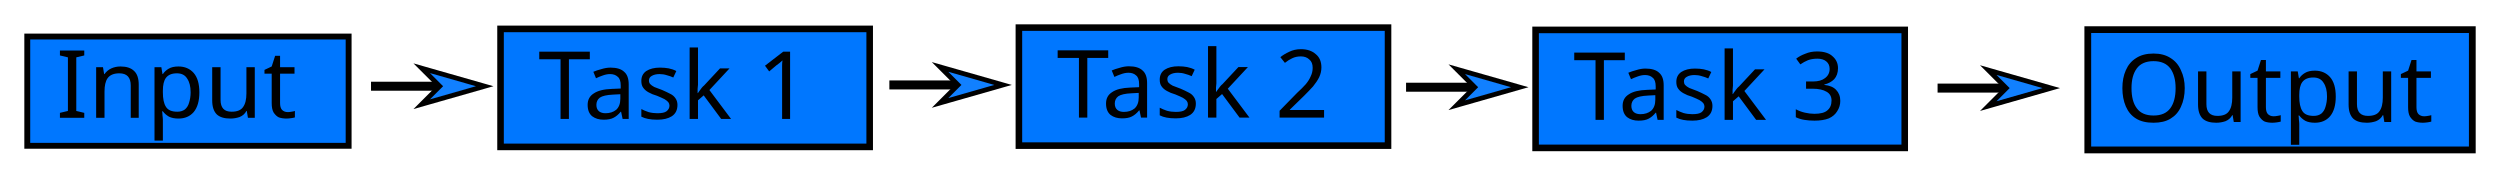
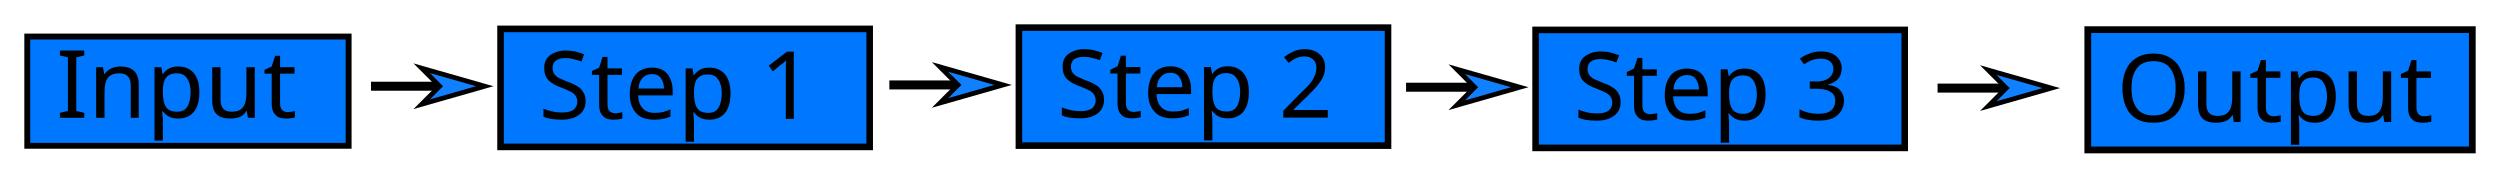
<svg xmlns="http://www.w3.org/2000/svg" width="102.744mm" height="7.301mm" viewBox="0 0 102.744 7.301" version="1.1" id="svg8">
  <defs id="defs2">
    <marker orient="auto" refY="0" refX="0" id="Arrow1Mend" style="overflow:visible">
      <path id="path4560" d="M 0,0 5,-5 -12.5,0 5,5 Z" style="fill:#1180ff;fill-opacity:1;fill-rule:evenodd;stroke:#000000;stroke-width:1pt;stroke-opacity:1" transform="matrix(-0.4,0,0,-0.4,-4,0)" />
    </marker>
    <marker orient="auto" refY="0" refX="0" id="Arrow1Lend" style="overflow:visible">
      <path id="path4554" d="M 0,0 5,-5 -12.5,0 5,5 Z" style="fill:#1180ff;fill-opacity:1;fill-rule:evenodd;stroke:#000000;stroke-width:1pt;stroke-opacity:1" transform="matrix(-0.8,0,0,-0.8,-10,0)" />
    </marker>
    <marker orient="auto" refY="0" refX="0" id="Arrow1Mend-1" style="overflow:visible">
      <path id="path4560-7" d="M 0,0 5,-5 -12.5,0 5,5 Z" style="fill:#1180ff;fill-opacity:1;fill-rule:evenodd;stroke:#000000;stroke-width:1pt;stroke-opacity:1" transform="matrix(-0.4,0,0,-0.4,-4,0)" />
    </marker>
    <marker orient="auto" refY="0" refX="0" id="Arrow1Mend-4" style="overflow:visible">
      <path id="path4560-1" d="M 0,0 5,-5 -12.5,0 5,5 Z" style="fill:#1180ff;fill-opacity:1;fill-rule:evenodd;stroke:#000000;stroke-width:1pt;stroke-opacity:1" transform="matrix(-0.4,0,0,-0.4,-4,0)" />
    </marker>
    <marker orient="auto" refY="0" refX="0" id="Arrow1Mend-4-8" style="overflow:visible">
      <path id="path4560-1-9" d="M 0,0 5,-5 -12.5,0 5,5 Z" style="fill:#1180ff;fill-opacity:1;fill-rule:evenodd;stroke:#000000;stroke-width:1pt;stroke-opacity:1" transform="matrix(-0.4,0,0,-0.4,-4,0)" />
    </marker>
  </defs>
  <g id="layer1" transform="translate(0.1388909,-276.0885)">
    <rect style="opacity:1;fill:#0077ff;fill-opacity:1;stroke:#000000;stroke-width:0.242;stroke-linecap:square;stroke-linejoin:miter;stroke-miterlimit:4;stroke-dasharray:none;stroke-opacity:1;paint-order:normal" id="rect4518" width="4.49" height="13.207" x="277.59" y="-14.189" ry="0.977" rx="0" transform="rotate(90)" />
    <text xml:space="preserve" style="font-style:normal;font-weight:normal;font-size:10.583px;line-height:1.25;font-family:sans-serif;letter-spacing:0px;word-spacing:0px;fill:#000000;fill-opacity:1;stroke:none;stroke-width:0.265" x="2.168" y="280.929" id="text4526">
      <tspan id="tspan4524" x="2.168" y="280.929" style="font-size:3.881px;stroke-width:0.265">Input</tspan>
    </text>
    <rect style="opacity:1;fill:#0077ff;fill-opacity:1;stroke:#000000;stroke-width:0.27;stroke-linecap:square;stroke-linejoin:miter;stroke-miterlimit:4;stroke-dasharray:none;stroke-opacity:1;paint-order:normal" id="rect4518-2" width="4.85" height="15.171" x="277.276" y="-35.603" ry="1.122" rx="0" transform="rotate(90)" />
    <text xml:space="preserve" style="font-style:normal;font-weight:normal;font-size:10.583px;line-height:1.25;font-family:sans-serif;letter-spacing:0px;word-spacing:0px;fill:#000000;fill-opacity:1;stroke:none;stroke-width:0.265" x="21.991" y="280.975" id="text4526-8">
-       <tspan id="tspan4524-5" x="21.991" y="280.975" style="font-size:3.881px;stroke-width:0.265">Task 1</tspan>
+       <tspan id="tspan4524-5" x="21.991" y="280.975" style="font-size:3.881px;stroke-width:0.265">Step 1</tspan>
    </text>
    <path style="fill:#1180ff;fill-opacity:1;stroke:#000000;stroke-width:0.37;stroke-linecap:butt;stroke-linejoin:miter;stroke-miterlimit:4;stroke-dasharray:none;stroke-opacity:1;marker-end:url(#Arrow1Mend)" d="m 15.109,279.632 h 4.303" id="path4549" />
    <rect style="opacity:1;fill:#0077ff;fill-opacity:1;stroke:#000000;stroke-width:0.278;stroke-linecap:square;stroke-linejoin:miter;stroke-miterlimit:4;stroke-dasharray:none;stroke-opacity:1;paint-order:normal" id="rect4518-20" width="4.945" height="15.803" x="277.306" y="-101.467" ry="1.169" rx="0" transform="rotate(90)" />
    <text xml:space="preserve" style="font-style:normal;font-weight:normal;font-size:10.583px;line-height:1.25;font-family:sans-serif;letter-spacing:0px;word-spacing:0px;fill:#000000;fill-opacity:1;stroke:none;stroke-width:0.265" x="86.85" y="281.1" id="text4526-7">
      <tspan id="tspan4524-4" x="86.85" y="281.1" style="font-size:3.881px;stroke-width:0.265">Output</tspan>
      <tspan x="86.85" y="294.329" style="font-size:3.881px;stroke-width:0.265" id="tspan5283" />
    </text>
    <path style="fill:#1180ff;fill-opacity:1;stroke:#000000;stroke-width:0.37;stroke-linecap:butt;stroke-linejoin:miter;stroke-miterlimit:4;stroke-dasharray:none;stroke-opacity:1;marker-end:url(#Arrow1Mend-1)" d="m 79.491,279.709 h 4.303" id="path4549-3" />
    <rect style="opacity:1;fill:#0077ff;fill-opacity:1;stroke:#000000;stroke-width:0.27;stroke-linecap:square;stroke-linejoin:miter;stroke-miterlimit:4;stroke-dasharray:none;stroke-opacity:1;paint-order:normal" id="rect4518-2-0" width="4.85" height="15.171" x="277.223" y="-56.906" ry="1.122" rx="0" transform="rotate(90)" />
    <text xml:space="preserve" style="font-style:normal;font-weight:normal;font-size:10.583px;line-height:1.25;font-family:sans-serif;letter-spacing:0px;word-spacing:0px;fill:#000000;fill-opacity:1;stroke:none;stroke-width:0.265" x="43.295" y="280.923" id="text4526-8-9">
-       <tspan id="tspan4524-5-2" x="43.295" y="280.923" style="font-size:3.881px;stroke-width:0.265">Task 2</tspan>
+       <tspan id="tspan4524-5-2" x="43.295" y="280.923" style="font-size:3.881px;stroke-width:0.265">Step 2</tspan>
    </text>
    <path style="fill:#1180ff;fill-opacity:1;stroke:#000000;stroke-width:0.37;stroke-linecap:butt;stroke-linejoin:miter;stroke-miterlimit:4;stroke-dasharray:none;stroke-opacity:1;marker-end:url(#Arrow1Mend-4)" d="m 36.412,279.579 h 4.303" id="path4549-0" />
    <rect style="opacity:1;fill:#0077ff;fill-opacity:1;stroke:#000000;stroke-width:0.27;stroke-linecap:square;stroke-linejoin:miter;stroke-miterlimit:4;stroke-dasharray:none;stroke-opacity:1;paint-order:normal" id="rect4518-2-0-5" width="4.85" height="15.171" x="277.317" y="-78.141" ry="1.122" rx="0" transform="rotate(90)" />
    <text xml:space="preserve" style="font-style:normal;font-weight:normal;font-size:10.583px;line-height:1.25;font-family:sans-serif;letter-spacing:0px;word-spacing:0px;fill:#000000;fill-opacity:1;stroke:none;stroke-width:0.265" x="64.529" y="281.017" id="text4526-8-9-9">
-       <tspan id="tspan4524-5-2-4" x="64.529" y="281.017" style="font-size:3.881px;stroke-width:0.265">Task 3</tspan>
+       <tspan id="tspan4524-5-2-4" x="64.529" y="281.017" style="font-size:3.881px;stroke-width:0.265">Step 3</tspan>
    </text>
    <path style="fill:#1180ff;fill-opacity:1;stroke:#000000;stroke-width:0.37;stroke-linecap:butt;stroke-linejoin:miter;stroke-miterlimit:4;stroke-dasharray:none;stroke-opacity:1;marker-end:url(#Arrow1Mend-4-8)" d="m 57.647,279.673 h 4.303" id="path4549-0-4" />
  </g>
</svg>
